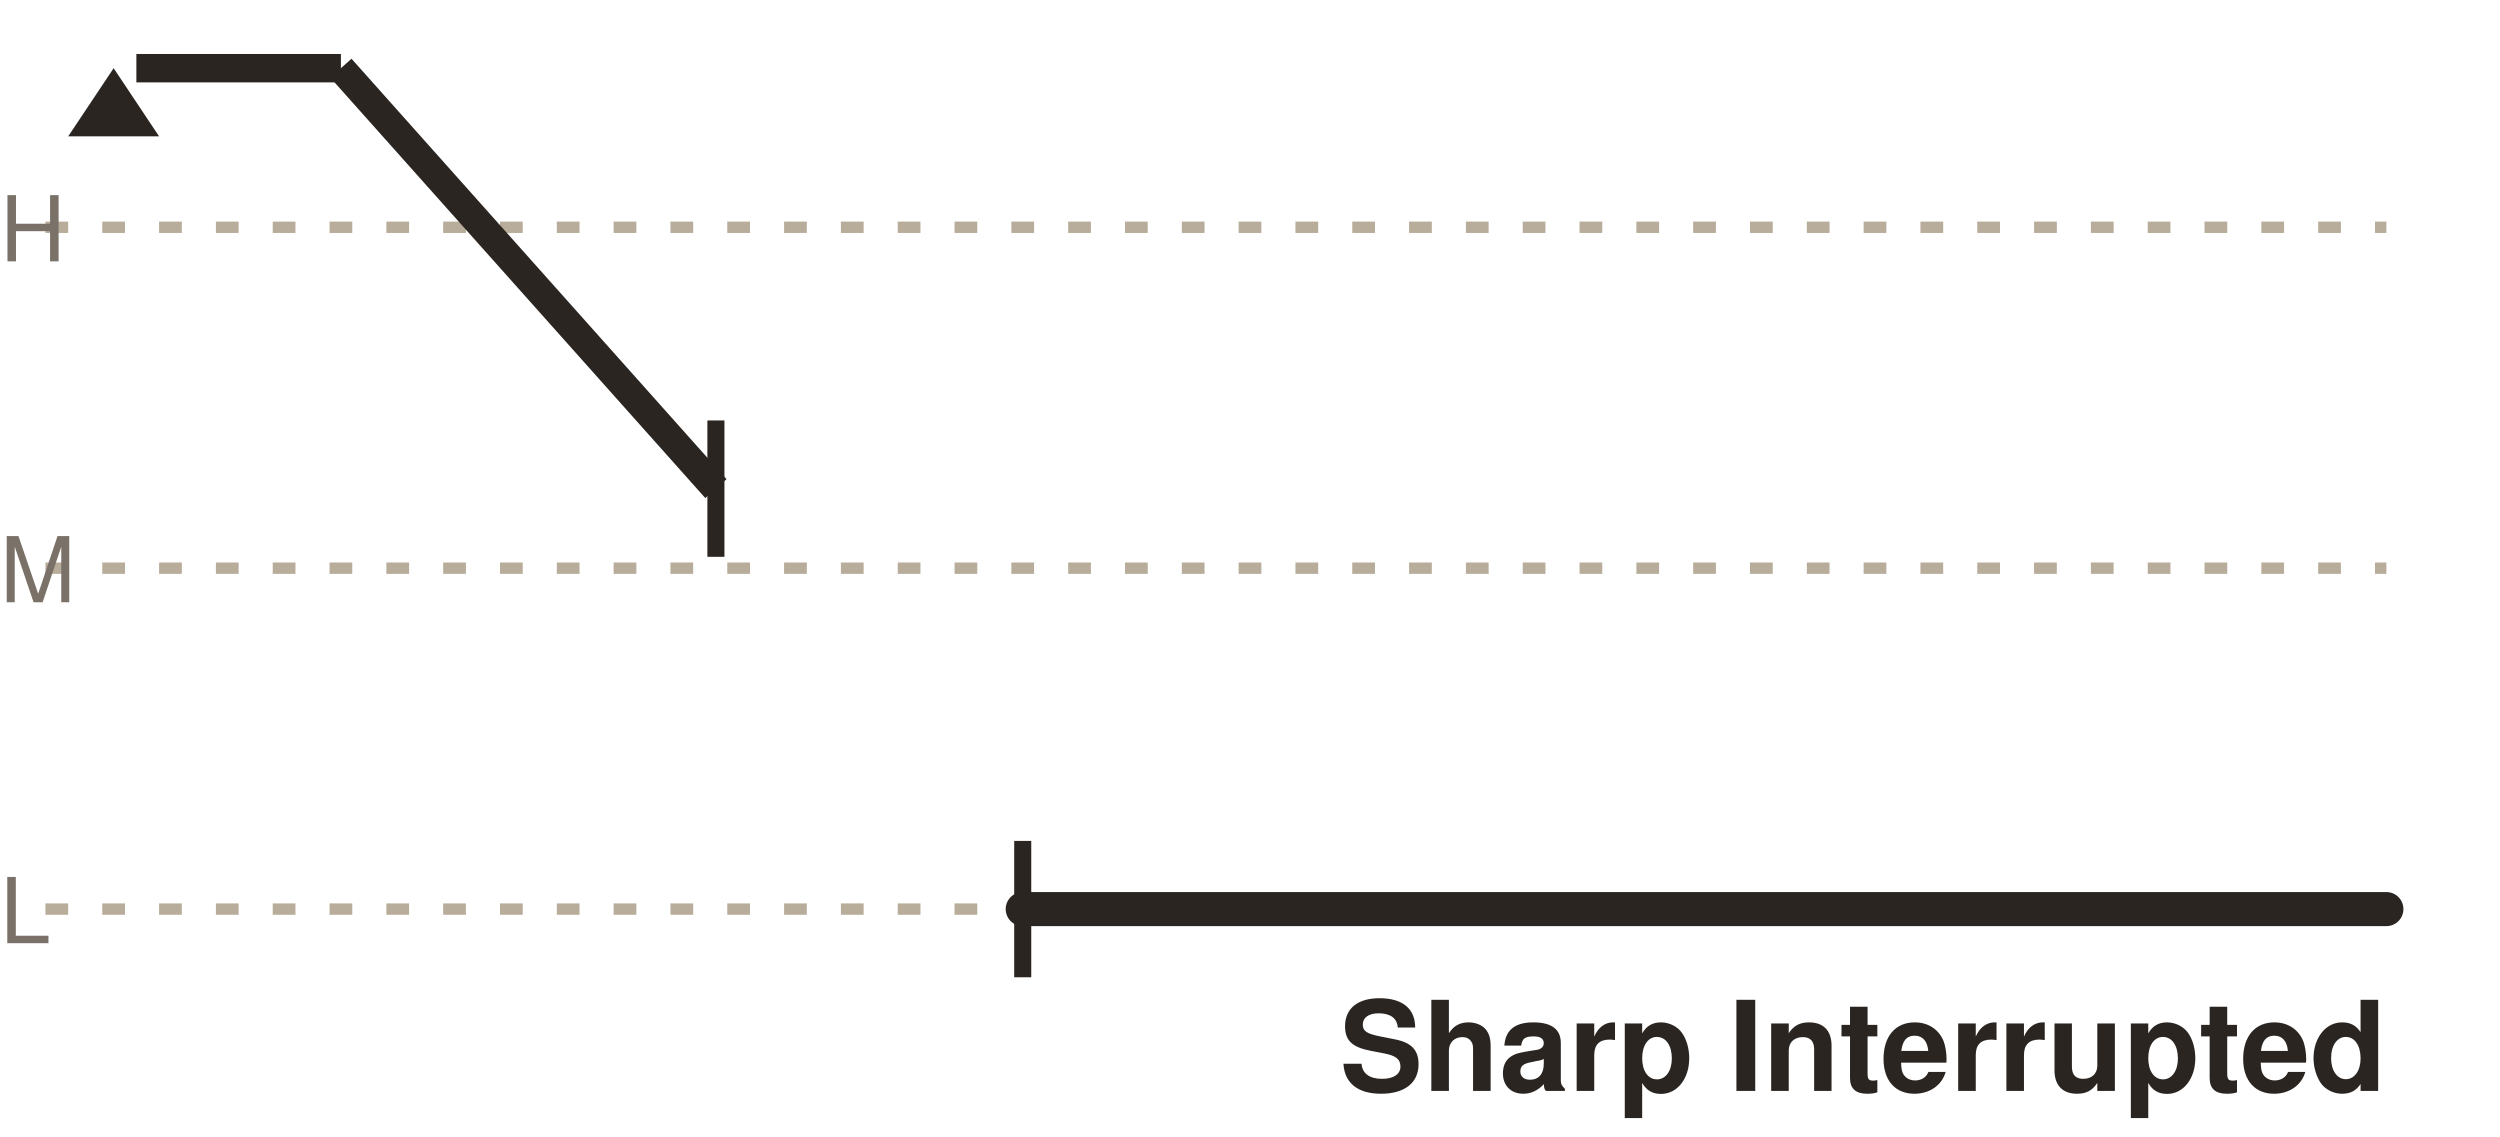
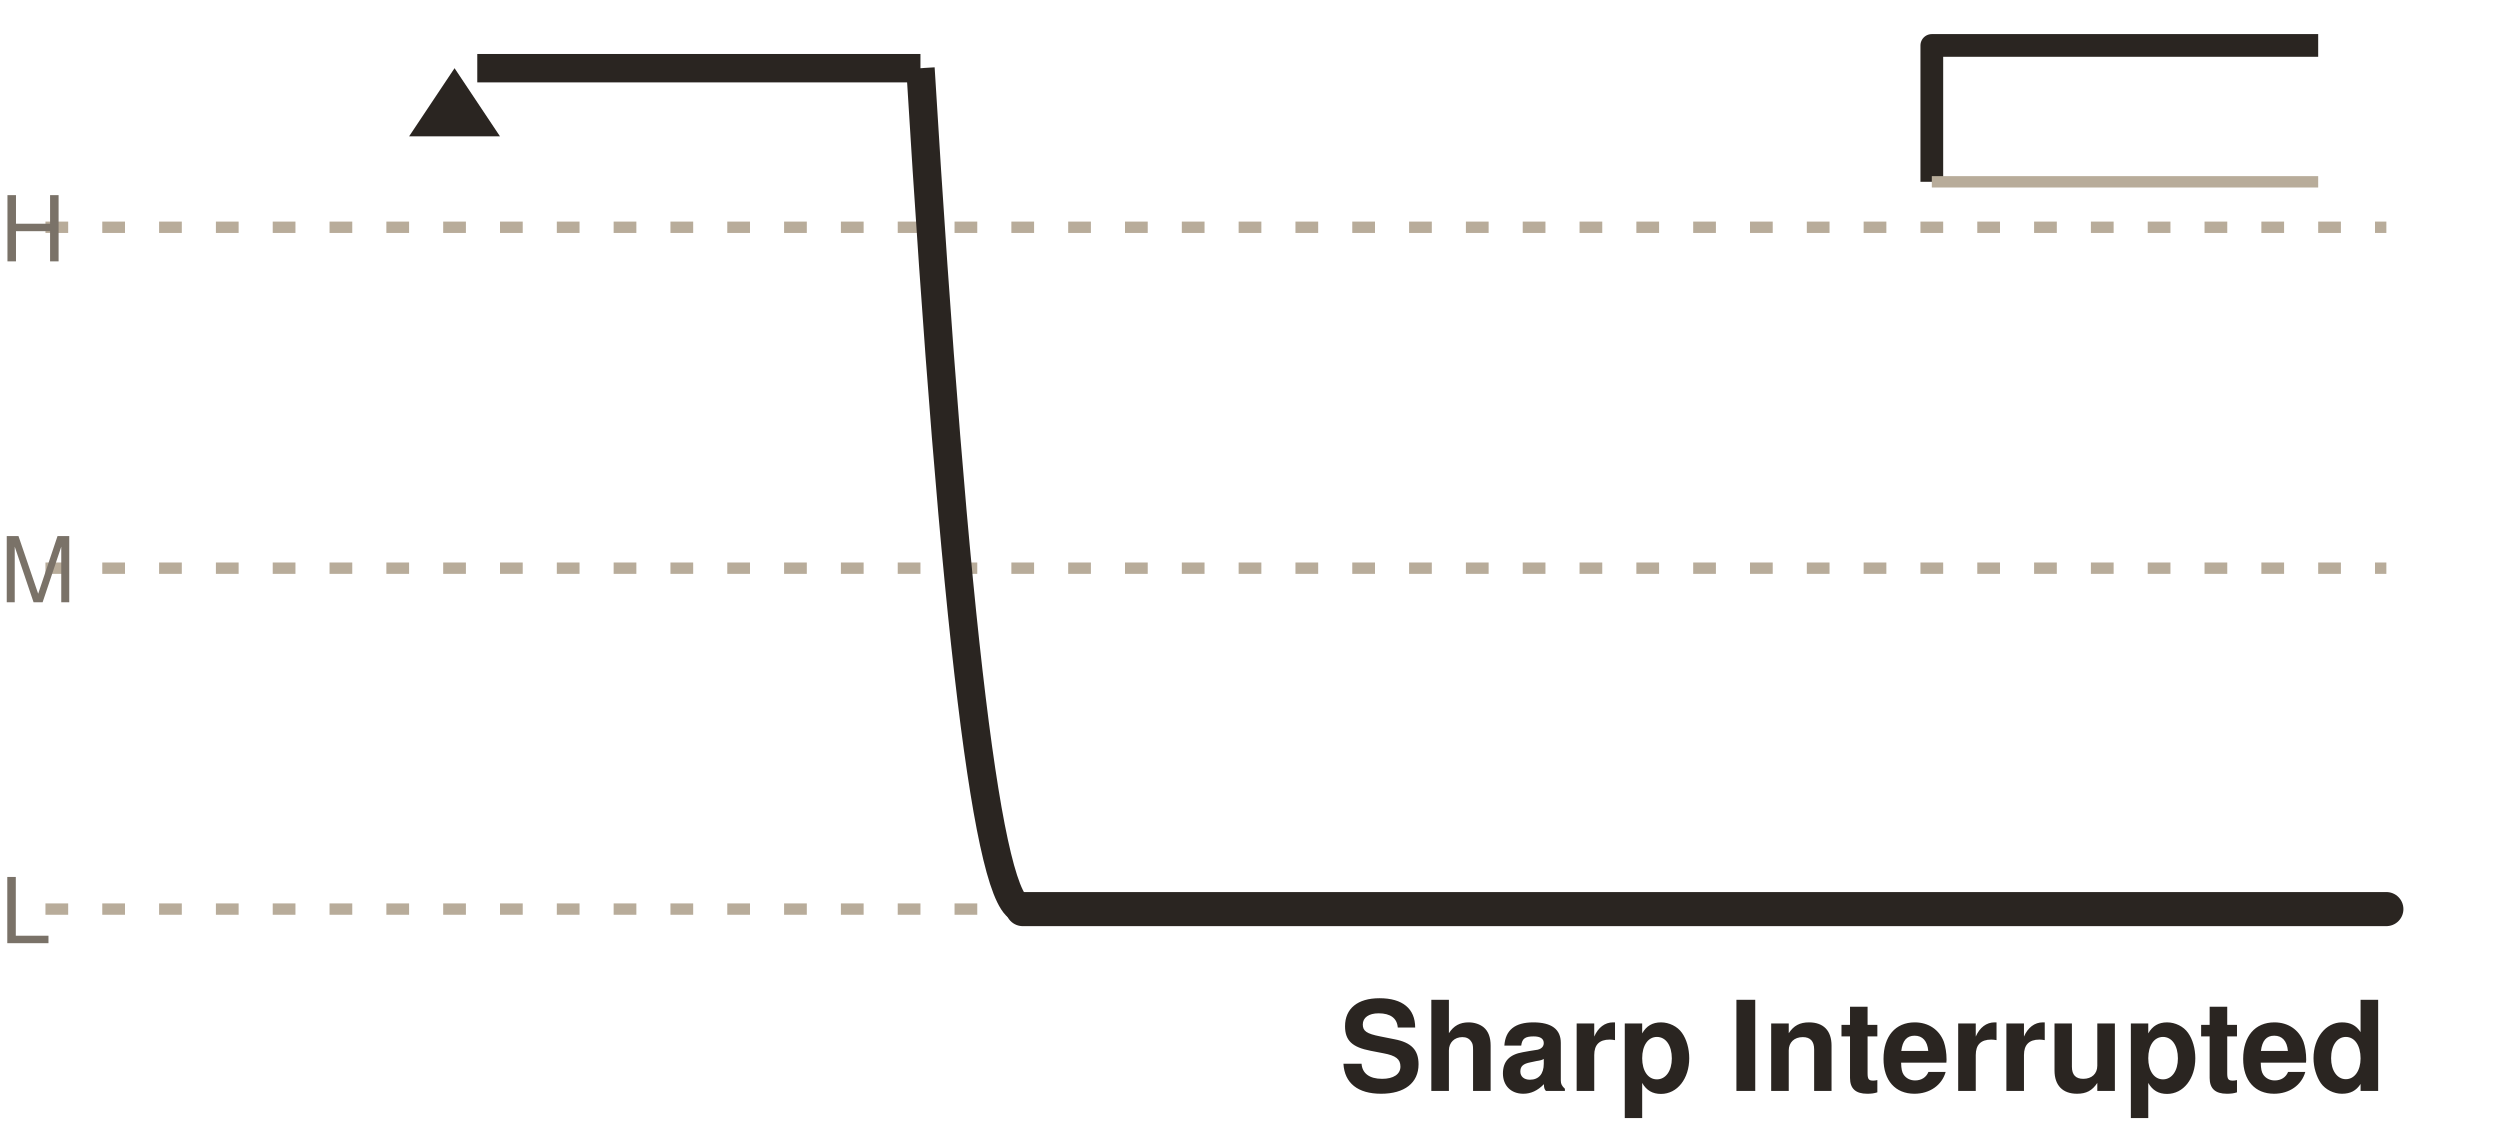
<svg xmlns="http://www.w3.org/2000/svg" viewBox="0 0 220 100" width="220" height="100" font-family="-apple-system,Helvetica,Arial,sans-serif">
  <style>
  .fg { stroke: #2a2521; }
  .fgfill { fill: #2a2521; }
  .guide { stroke: #b8ac9a; }
  .muted { fill: #7a7268; }
  @media (prefers-color-scheme: dark) {
    .fg { stroke: #ece7df; }
    .fgfill { fill: #ece7df; }
    .guide { stroke: #5b5347; }
    .muted { fill: #a89f92; }
  }
</style>
  <defs>
    <marker id="arrUp" markerWidth="8" markerHeight="8" refX="4" refY="0" orient="auto">
      <path d="M0,6 L4,0 L8,6 Z" class="fgfill" />
    </marker>
    <marker id="arrDown" markerWidth="8" markerHeight="8" refX="4" refY="6" orient="auto">
      <path d="M0,0 L8,0 L4,6 Z" class="fgfill" />
    </marker>
  </defs>
  <rect width="220" height="100" fill="none" />
  <line x1="4" y1="20" x2="210" y2="20" class="guide" stroke-width="1" stroke-dasharray="2 3" />
  <text x="0" y="23" font-size="8" class="muted">H</text>
  <line x1="4" y1="50" x2="210" y2="50" class="guide" stroke-width="1" stroke-dasharray="2 3" />
  <text x="0" y="53" font-size="8" class="muted">M</text>
  <line x1="4" y1="80" x2="210" y2="80" class="guide" stroke-width="1" stroke-dasharray="2 3" />
  <text x="0" y="83" font-size="8" class="muted">L</text>
-   <line x1="10" y1="6" x2="10" y2="6" class="fg" marker-start="url(#arrUp)" />
-   <line x1="12" y1="6" x2="30" y2="6" class="fg" stroke-width="2.5" />
-   <path d="M 30 6 L 63 43" fill="none" class="fg" stroke-width="2.5" />
-   <line x1="63" y1="37" x2="63" y2="49" class="fg" stroke-width="1.5" />
-   <line x1="90" y1="74" x2="90" y2="86" class="fg" stroke-width="1.5" />
+   <path d="M 170 16 L 170 4 L 204 4" fill="none" class="fg" stroke-width="2" stroke-linejoin="round" />
+   <line x1="170" y1="16" x2="204" y2="16" class="guide" stroke-width="1" />
+   <line x1="40" y1="6" x2="40" y2="6" class="fg" marker-start="url(#arrUp)" />
+   <line x1="42" y1="6" x2="81" y2="6" class="fg" stroke-width="2.5" />
+   <path d="M 81 6 Q 85.5 80 90 80" fill="none" class="fg" stroke-width="2.5" />
  <line x1="90" y1="80" x2="210" y2="80" class="fg" stroke-width="3" stroke-linecap="round" />
  <text x="210" y="96" font-size="11" class="fgfill" text-anchor="end" font-weight="600">Sharp Interrupted</text>
</svg>
